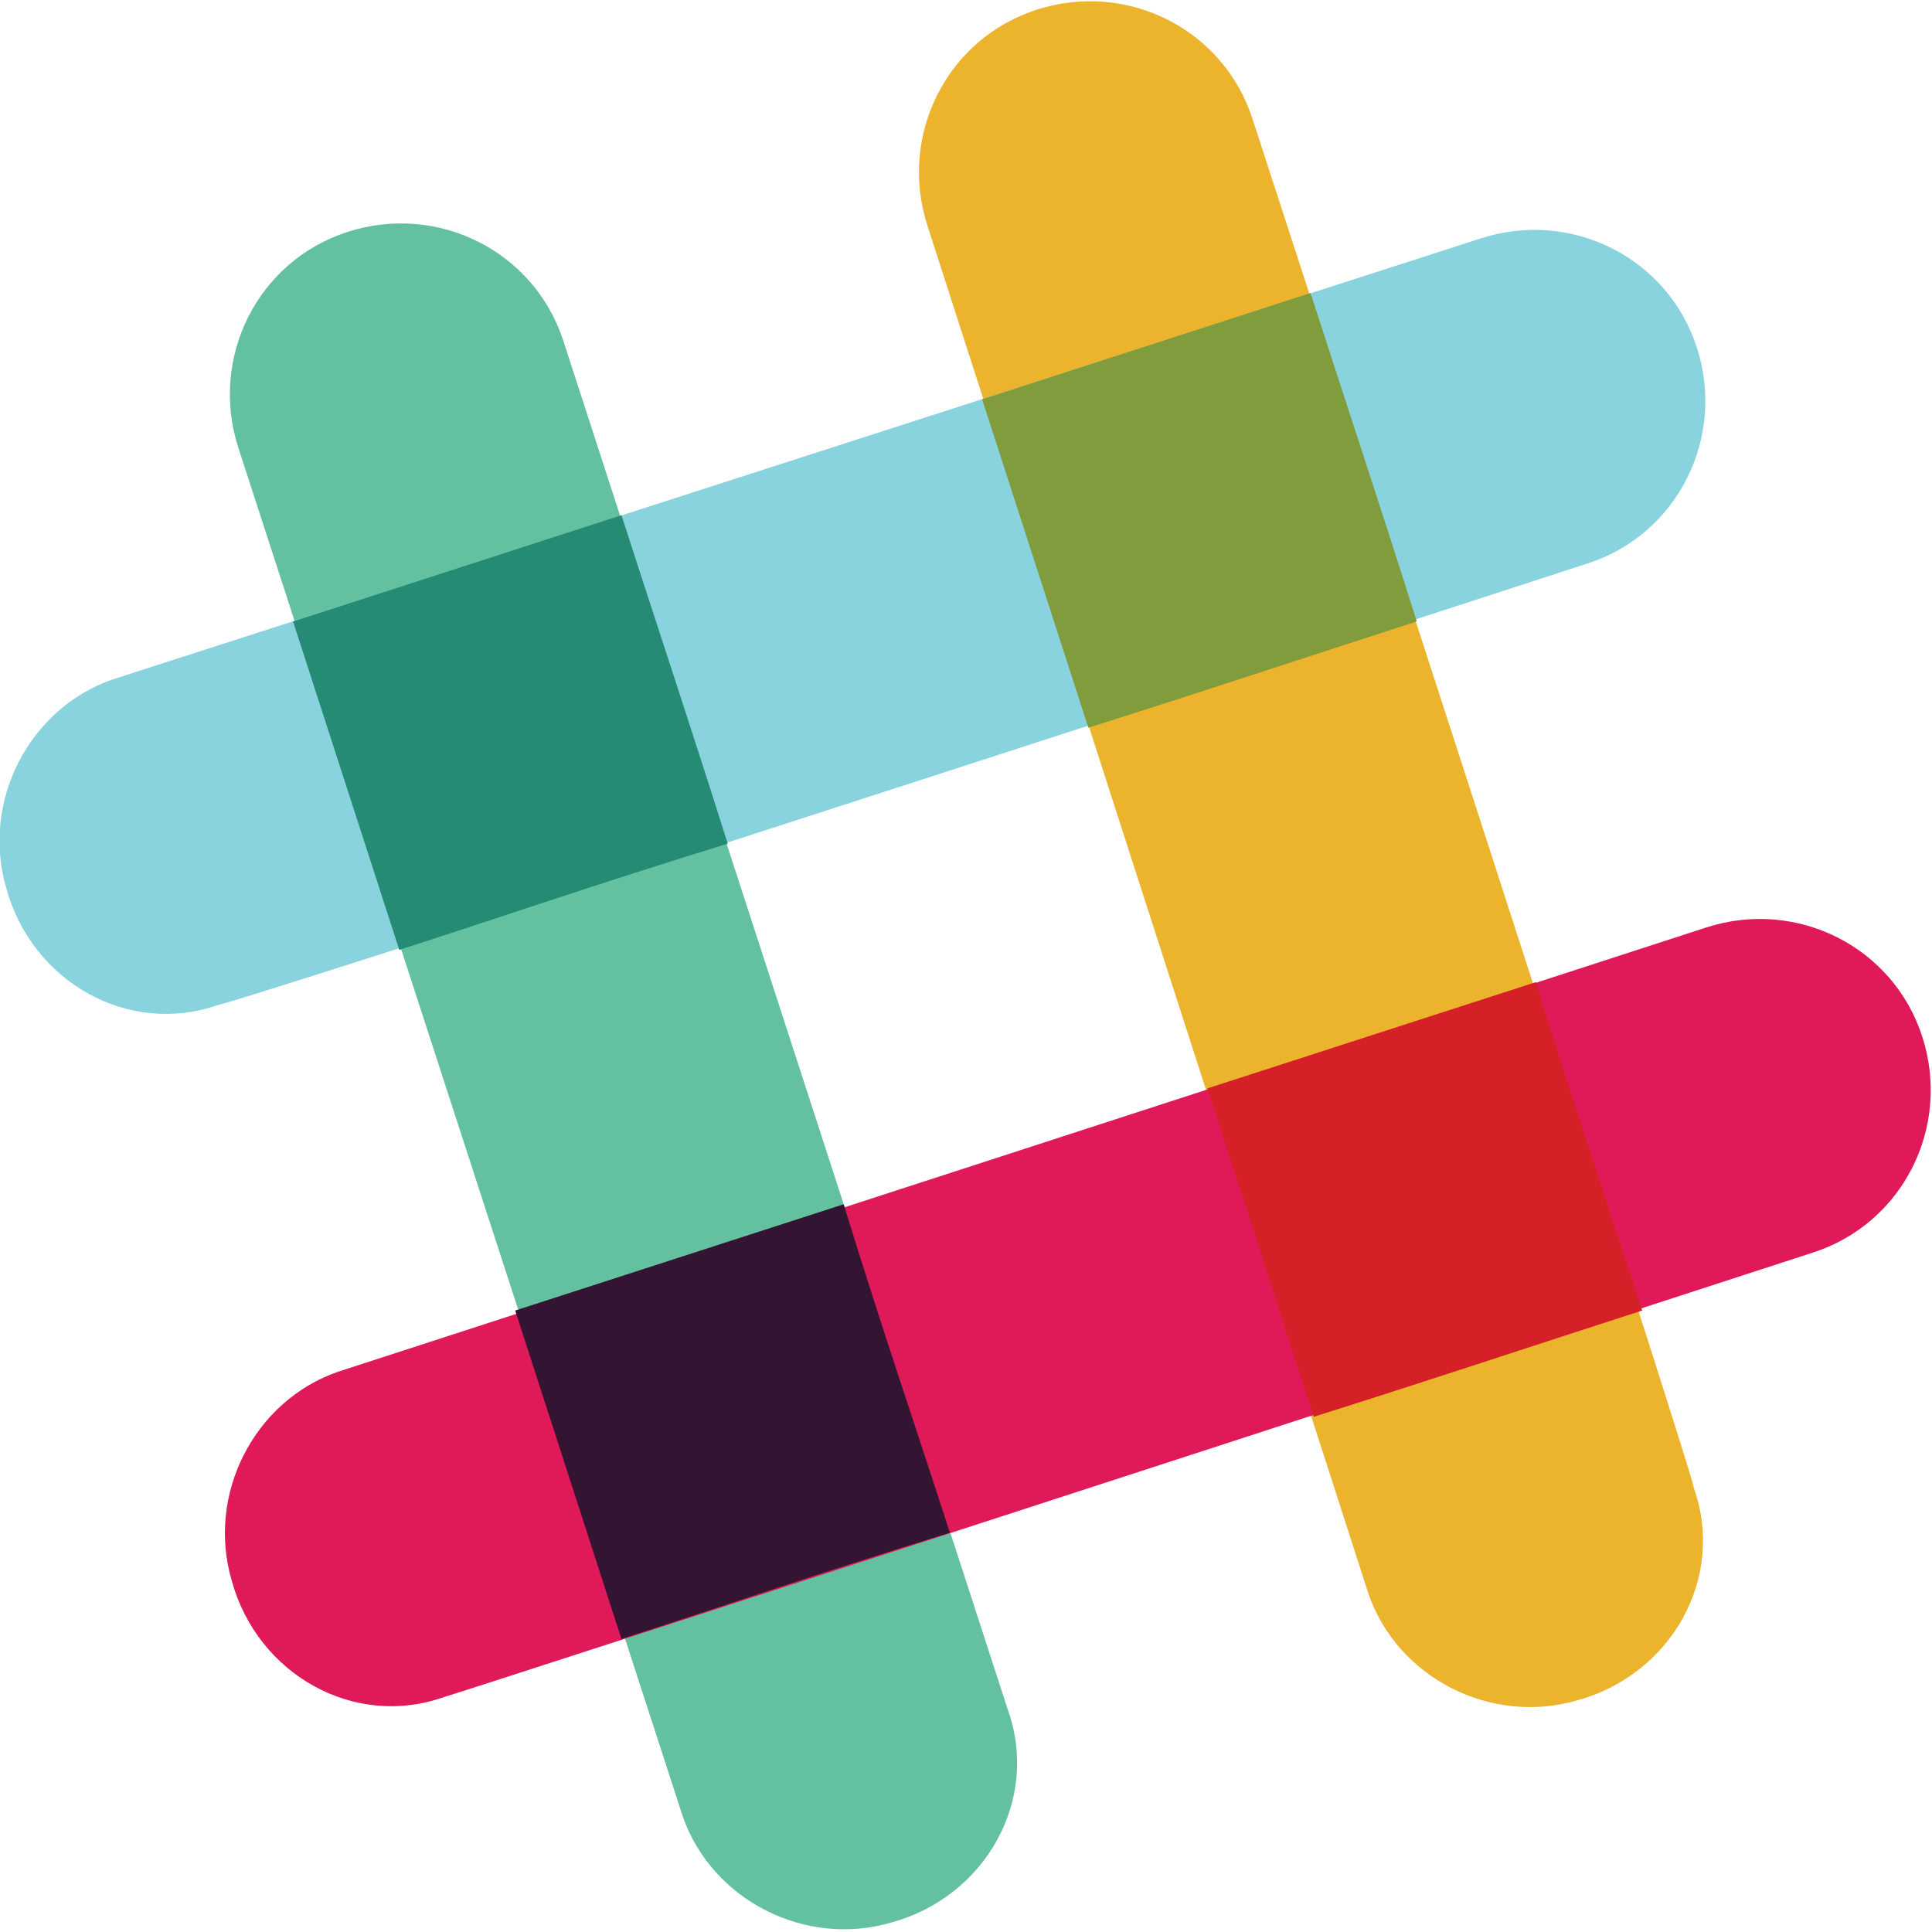
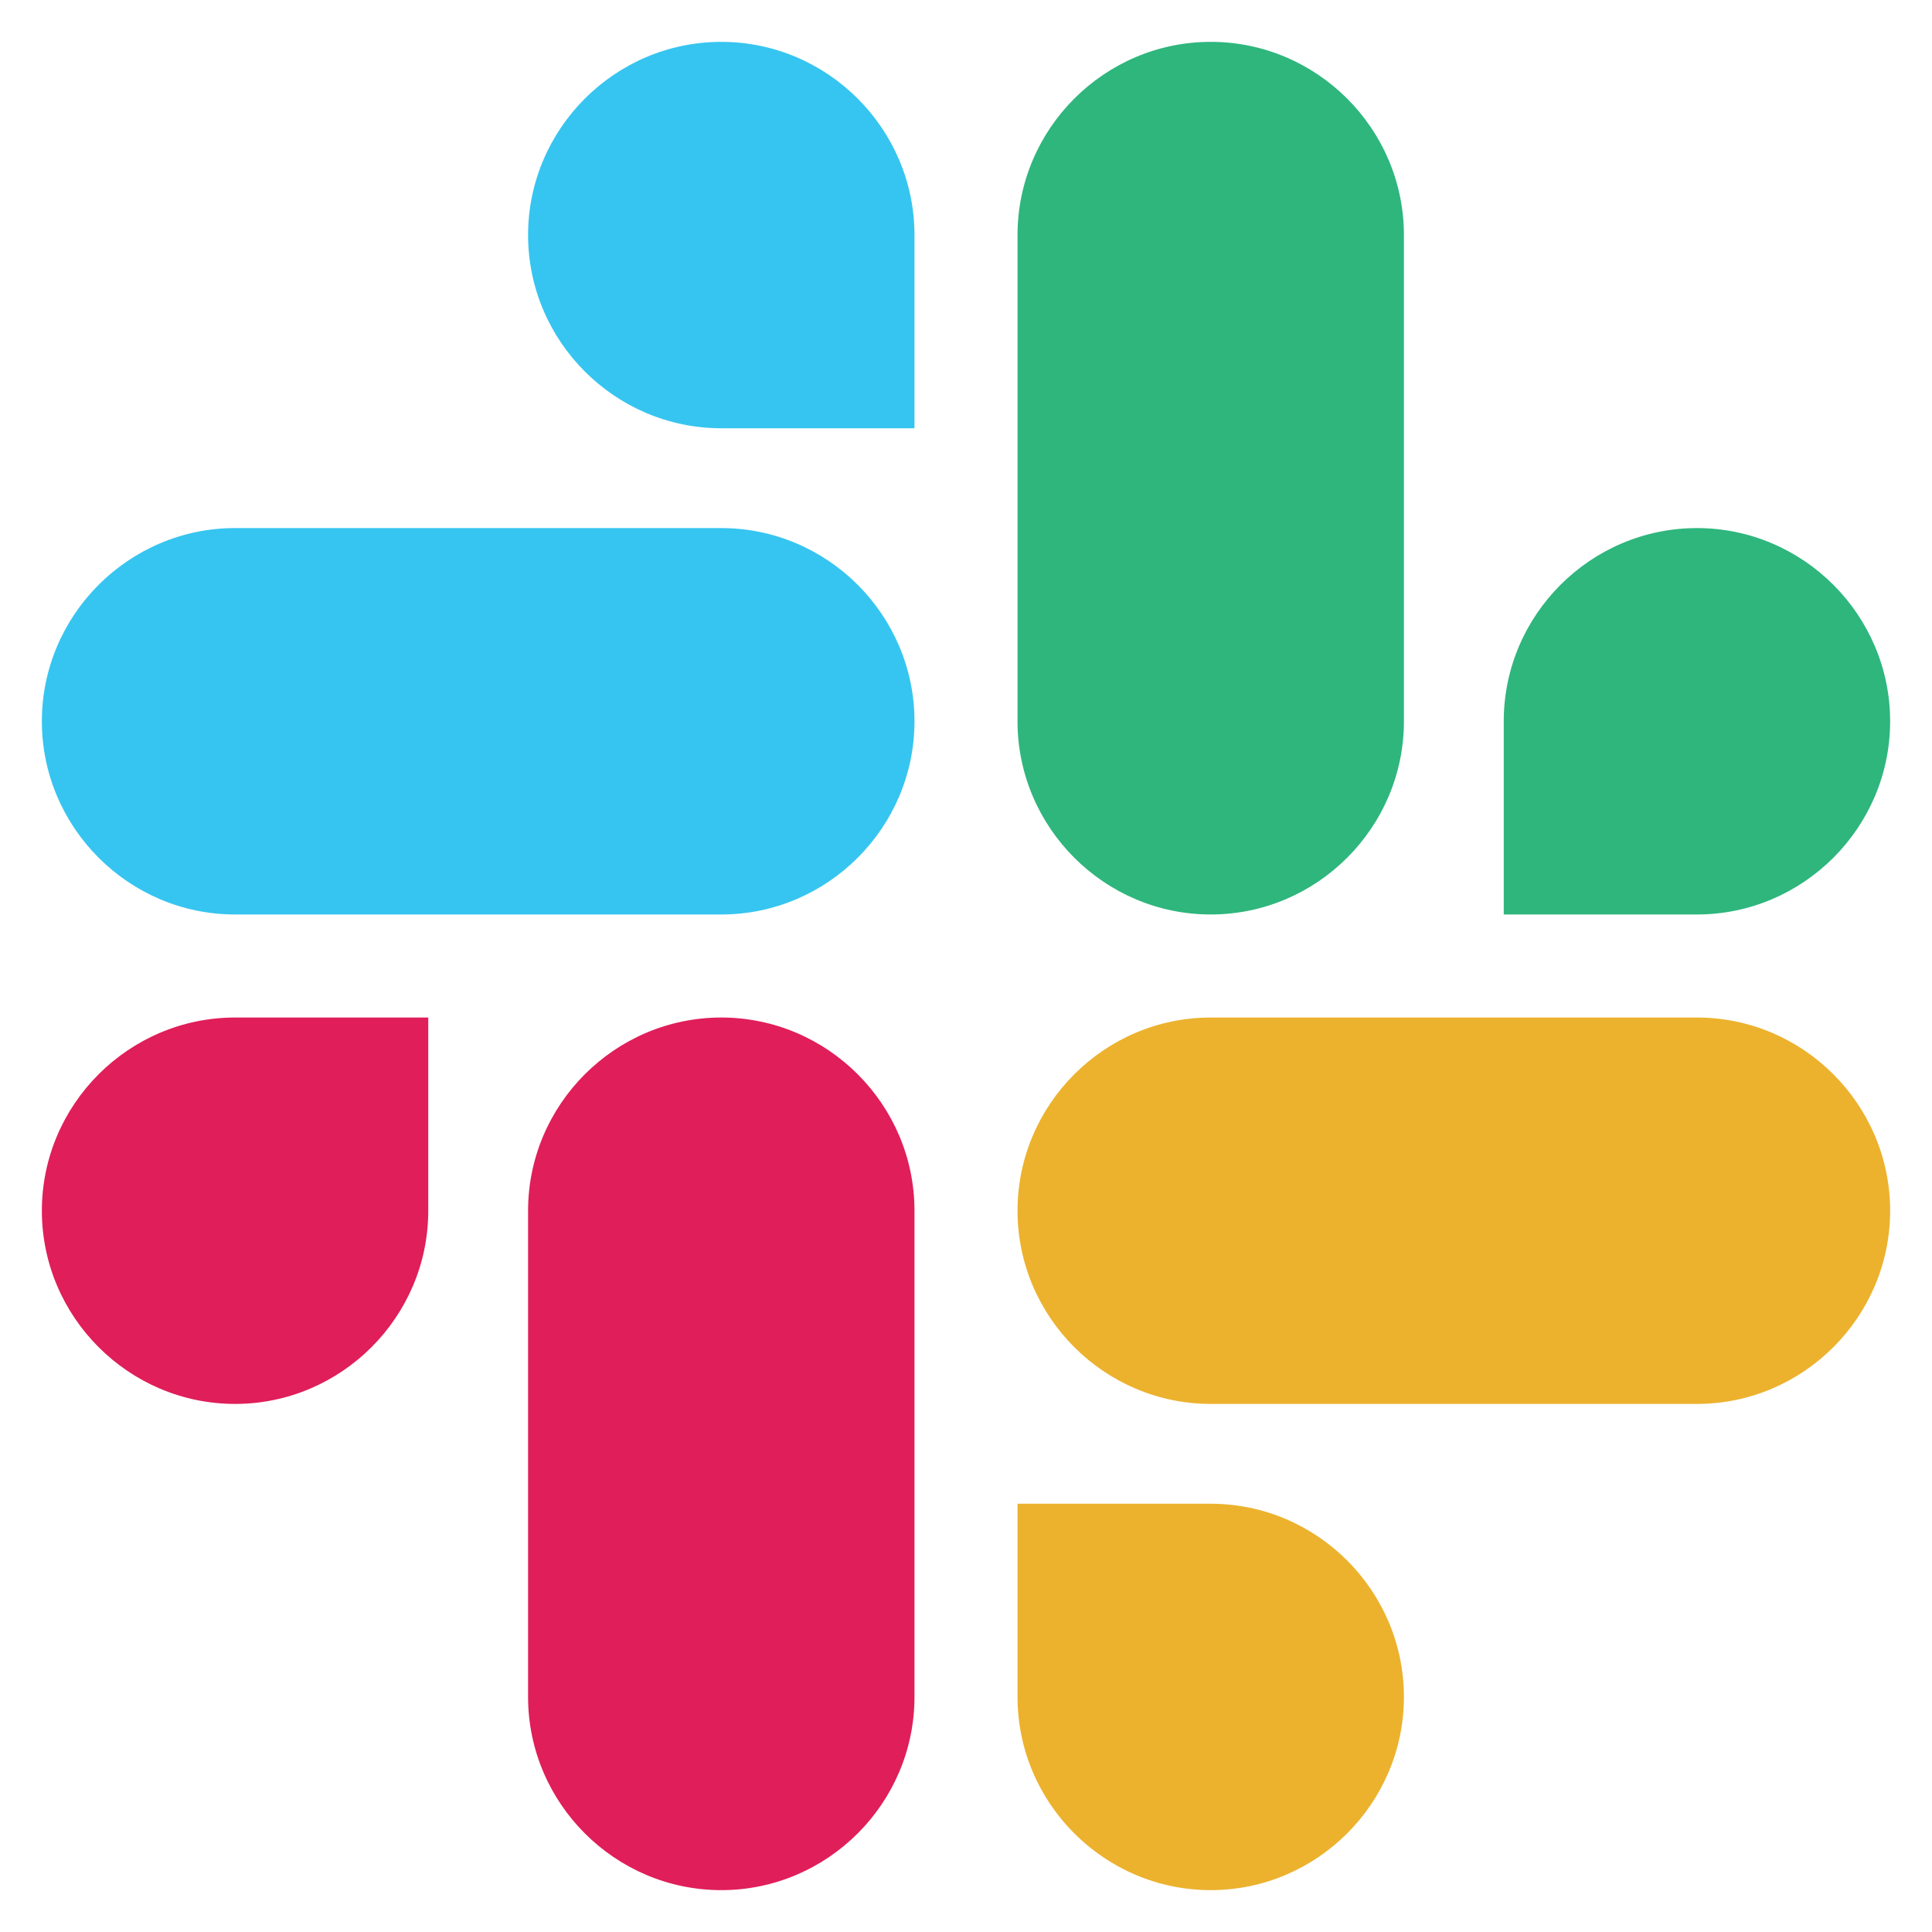
- <svg xmlns="http://www.w3.org/2000/svg" version="1.1" id="Layer_1" x="0px" y="0px" width="60px" height="60px" viewBox="575.5 594.5 60 60" enable-background="new 575.5 594.5 60 60" xml:space="preserve">
+ <svg xmlns="http://www.w3.org/2000/svg" width="60" height="60">
+   <path class="st0" d="M13.3 37.6c0 3.3-2.7 6-6 6s-6-2.7-6-6 2.7-6 6-6h6v6zM16.4 37.6c0-3.3 2.7-6 6-6s6 2.7 6 6v15.1c0 3.3-2.7 6-6 6s-6-2.7-6-6V37.6z" fill="#E01E5A" />
+   <path class="st1" d="M22.4 13.3c-3.3 0-6-2.7-6-6s2.7-6 6-6 6 2.7 6 6v6h-6zM22.4 16.4c3.3 0 6 2.7 6 6s-2.7 6-6 6H7.3c-3.3 0-6-2.7-6-6s2.7-6 6-6h15.1z" fill="#36C5F0" />
  <g>
-     <g>
-       <path fill="#ECB32D" d="M614.4,598.2c-0.9-2.8-3.9-4.3-6.7-3.4c-2.8,0.9-4.3,3.9-3.4,6.7L618,644c0.9,2.6,3.8,4.1,6.5,3.3    c2.9-0.8,4.6-3.8,3.6-6.6C628.2,640.6,614.4,598.2,614.4,598.2z" />
-       <path fill="#63C1A0" d="M593,605.1c-0.9-2.8-3.9-4.3-6.7-3.4c-2.8,0.9-4.3,3.9-3.4,6.7l13.8,42.5c0.9,2.6,3.8,4.1,6.5,3.3    c2.9-0.8,4.6-3.8,3.6-6.6C606.8,647.6,593,605.1,593,605.1z" />
-       <path fill="#E01A59" d="M631.8,633.4c2.8-0.9,4.3-3.9,3.4-6.7c-0.9-2.8-3.9-4.3-6.7-3.4L586,637.1c-2.6,0.9-4.1,3.8-3.3,6.5    c0.8,2.9,3.8,4.6,6.6,3.6C589.4,647.2,631.8,633.4,631.8,633.4z" />
-       <path fill="#331433" d="M594.8,645.4c2.8-0.9,6.3-2.1,10.2-3.3c-0.9-2.8-2.1-6.3-3.3-10.2l-10.2,3.3L594.8,645.4z" />
-       <path fill="#D62027" d="M616.3,638.5c3.8-1.2,7.4-2.4,10.2-3.3c-0.9-2.8-2.1-6.3-3.3-10.2l-10.2,3.3L616.3,638.5z" />
-       <path fill="#89D3DF" d="M624.8,612c2.8-0.9,4.3-3.9,3.4-6.7c-0.9-2.8-3.9-4.3-6.7-3.4L579,615.6c-2.6,0.9-4.1,3.8-3.3,6.5    c0.8,2.9,3.8,4.6,6.6,3.6C582.4,625.8,624.8,612,624.8,612z" />
-       <path fill="#258B74" d="M587.9,624c2.8-0.9,6.3-2.1,10.2-3.3c-1.2-3.8-2.4-7.4-3.3-10.2l-10.2,3.3L587.9,624z" />
-       <path fill="#819C3C" d="M609.3,617.1c3.8-1.2,7.4-2.4,10.2-3.3c-1.2-3.8-2.4-7.4-3.3-10.2l-10.2,3.3L609.3,617.1z" />
-     </g>
+     <path class="st2" d="M46.7 22.4c0-3.3 2.7-6 6-6s6 2.7 6 6-2.7 6-6 6h-6v-6zM43.6 22.4c0 3.3-2.7 6-6 6s-6-2.7-6-6V7.3c0-3.3 2.7-6 6-6s6 2.7 6 6v15.1z" fill="#2EB67D" />
+   </g>
+   <g>
+     <path class="st3" d="M37.6 46.7c3.3 0 6 2.7 6 6s-2.7 6-6 6-6-2.7-6-6v-6h6zM37.6 43.6c-3.3 0-6-2.7-6-6s2.7-6 6-6h15.1c3.3 0 6 2.7 6 6s-2.7 6-6 6H37.6z" fill="#ECB22E" />
  </g>
</svg>
